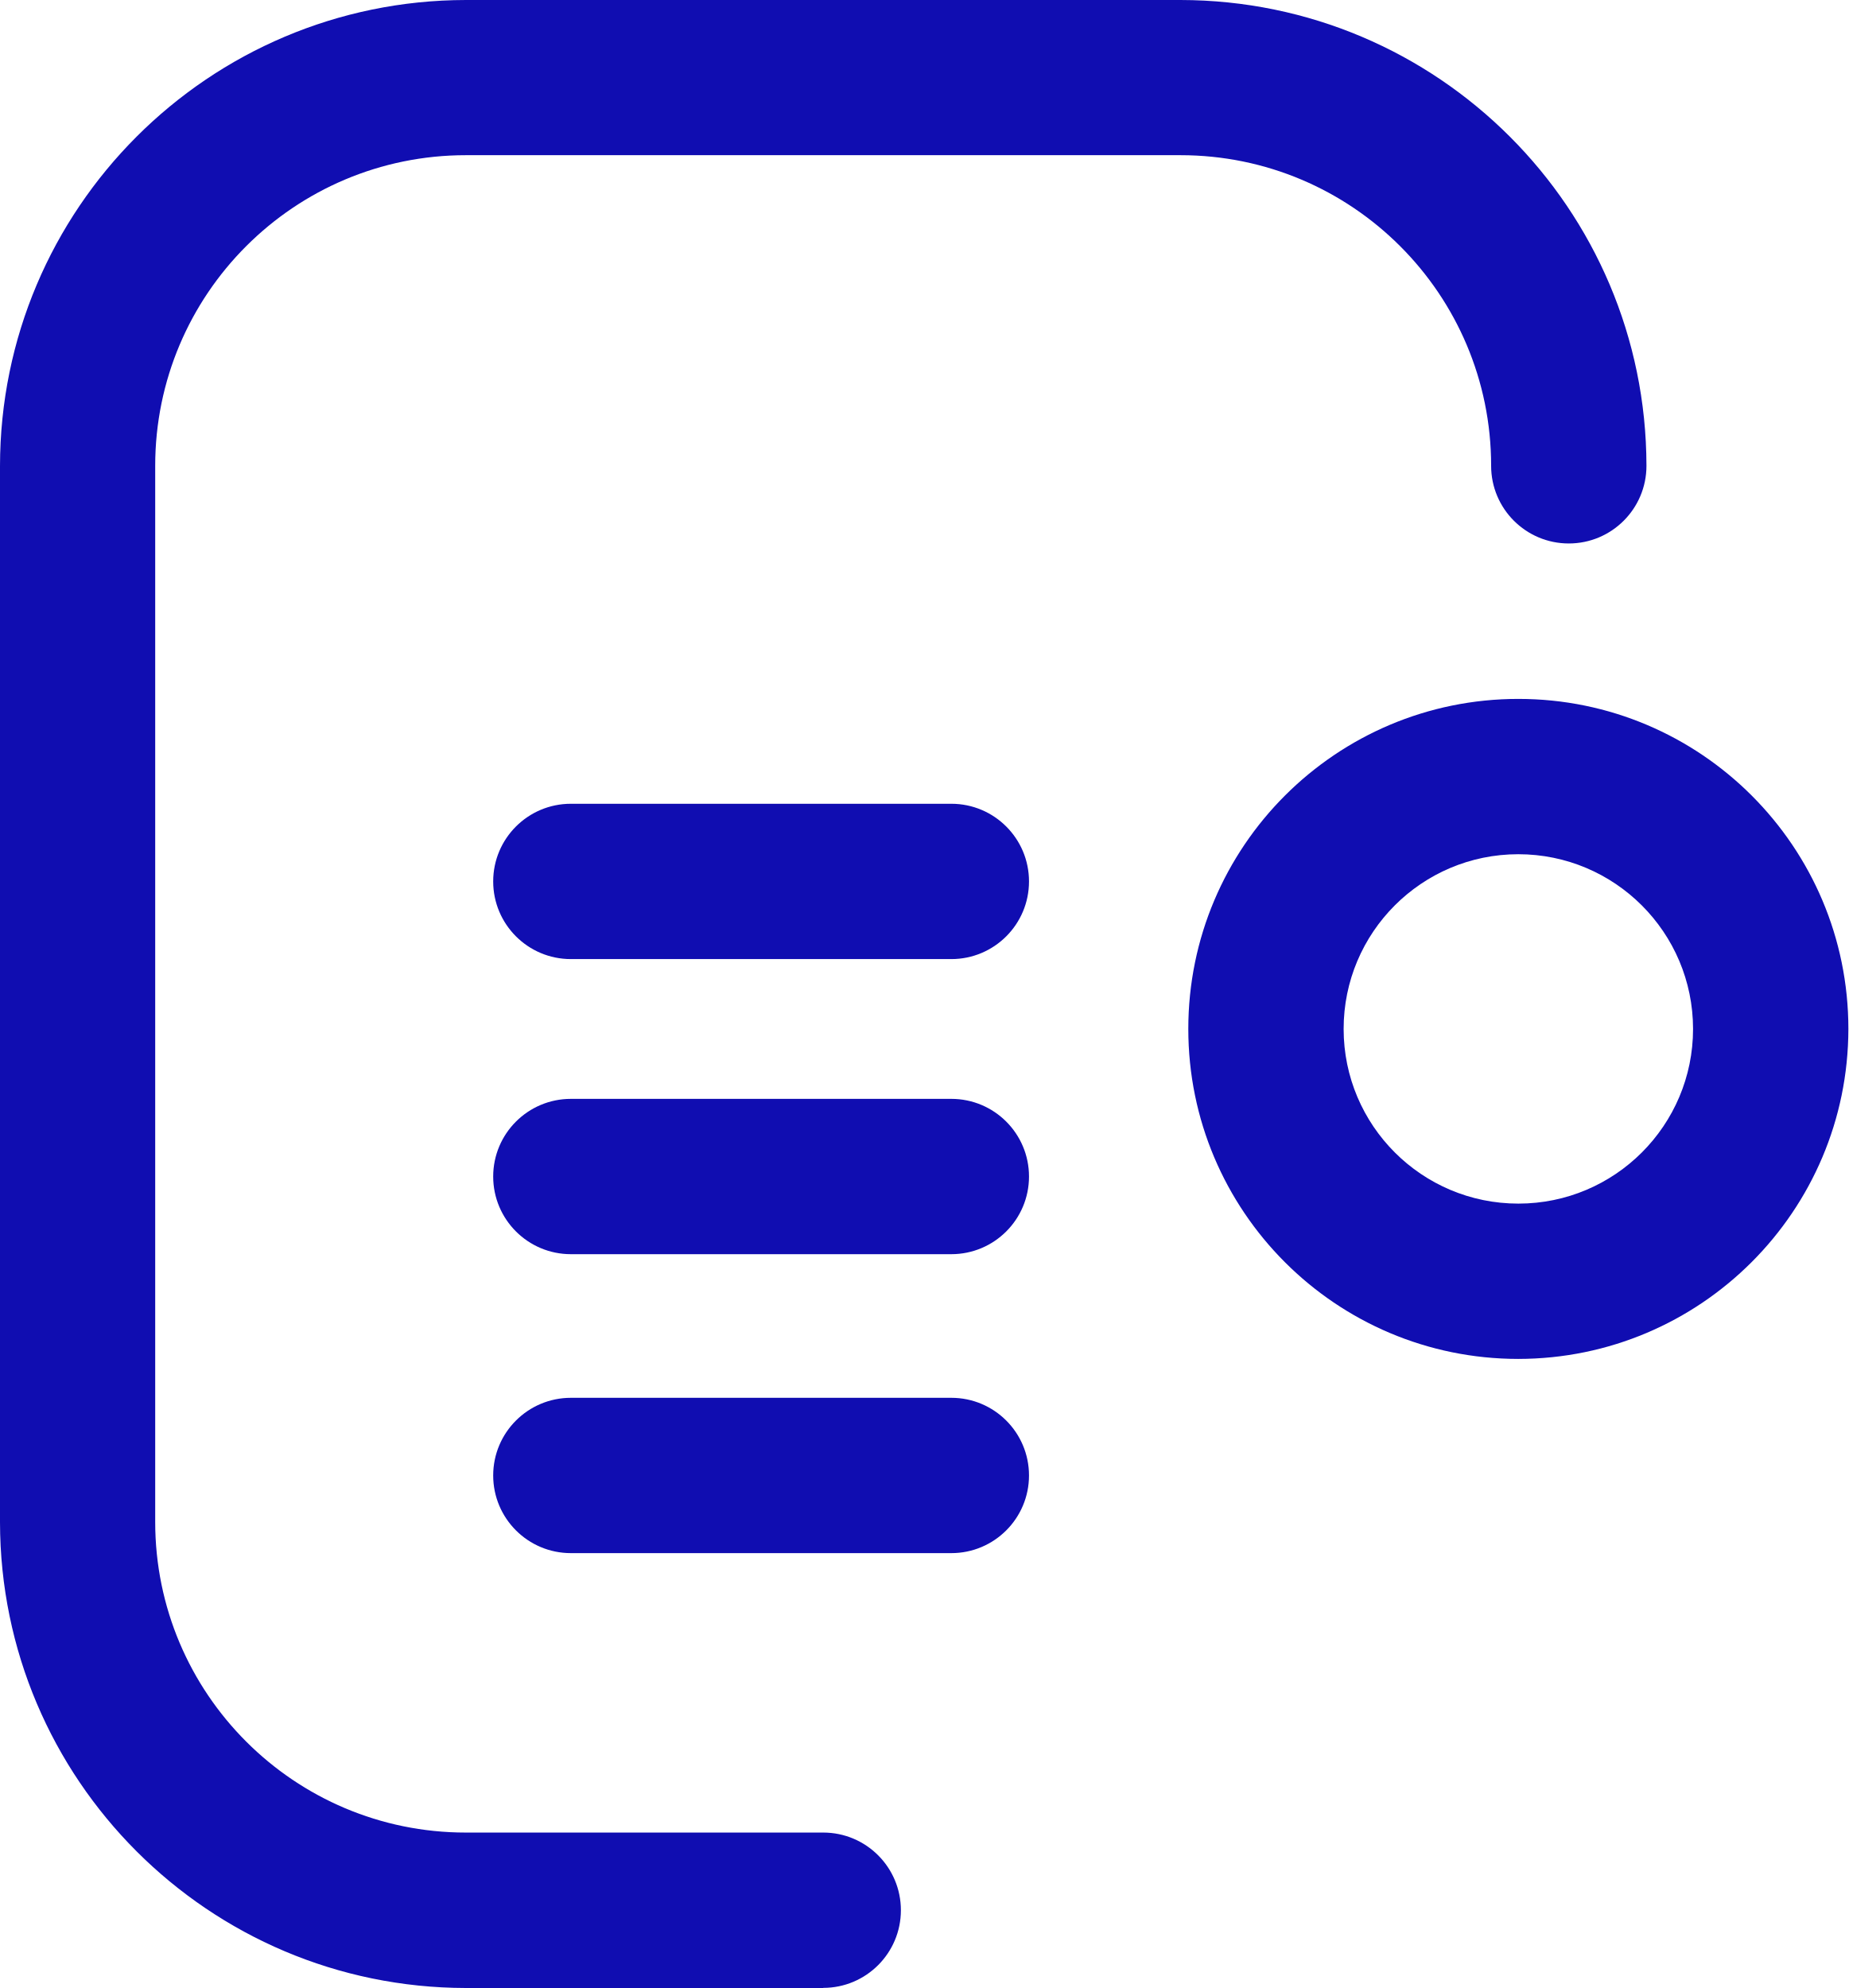
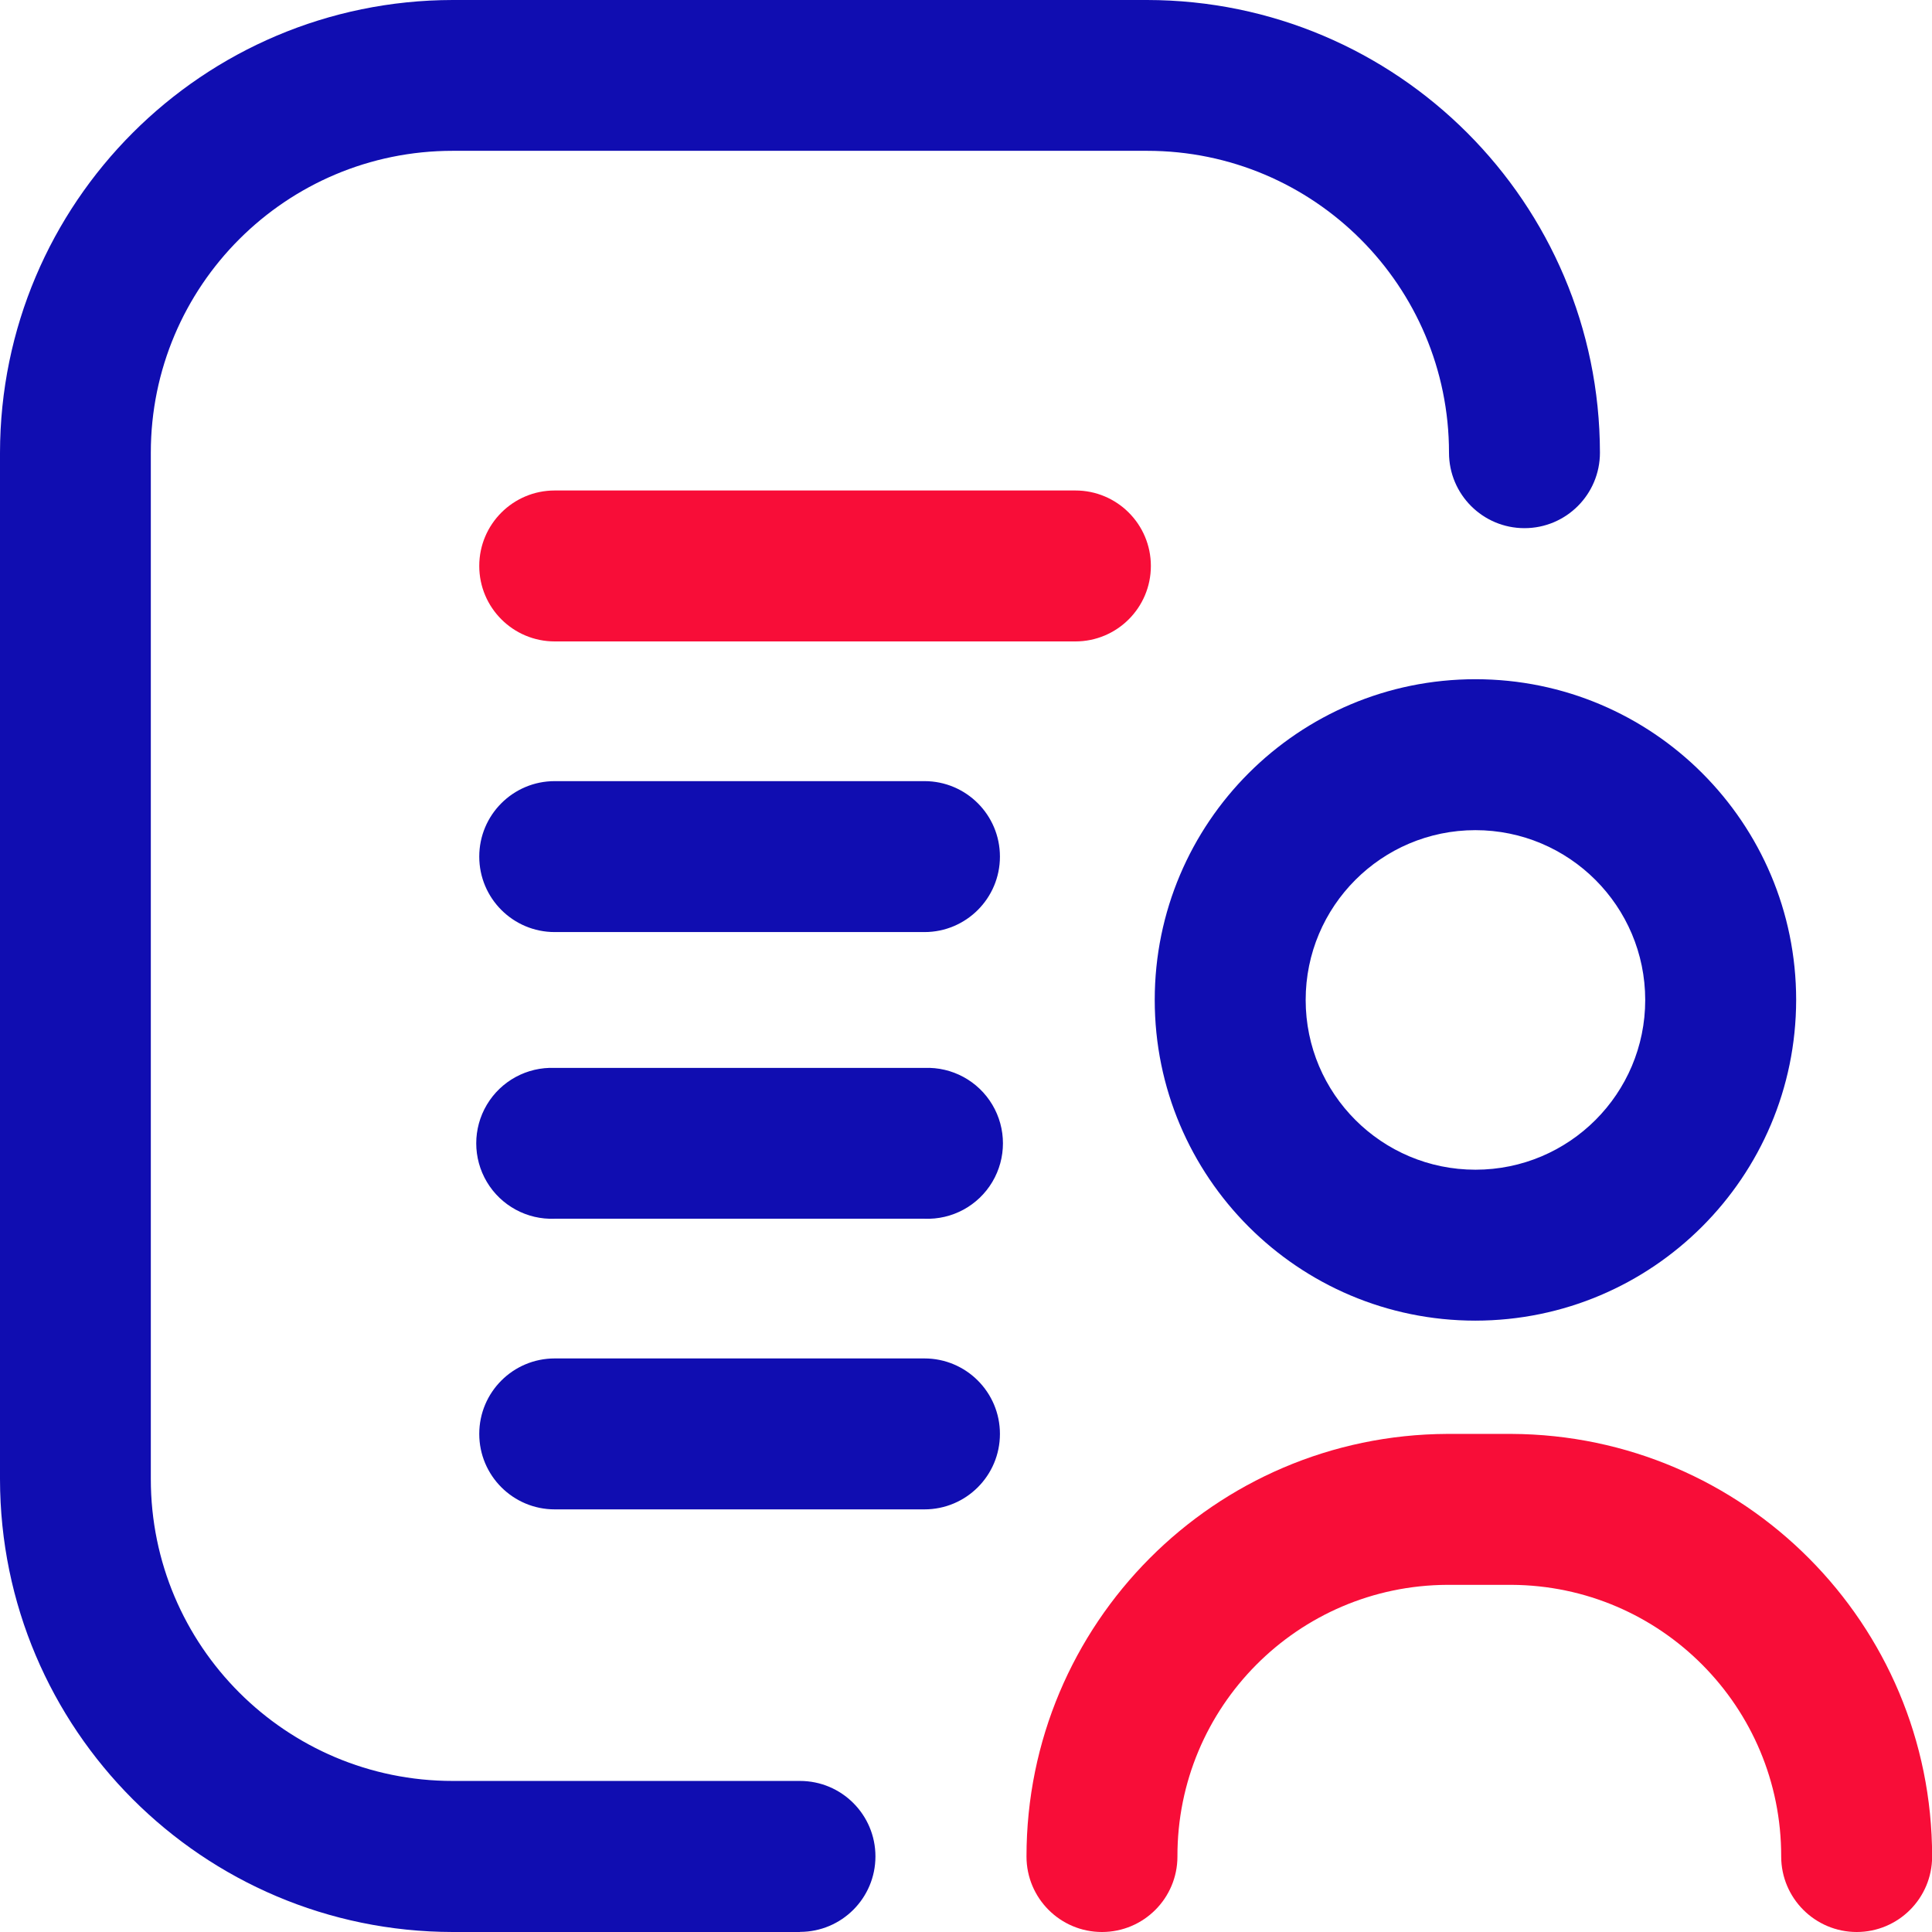
- <svg xmlns="http://www.w3.org/2000/svg" width="14.875" height="16" viewBox="0 0 14.875 16">
-   <path d="M6.625,16H3.749A3.754,3.754,0,0,1,0,12.251v-8.5A3.754,3.754,0,0,1,3.749,0H9.5a3.754,3.754,0,0,1,3.75,3.749.625.625,0,0,1-1.25,0,2.5,2.5,0,0,0-2.5-2.5H3.749a2.5,2.5,0,0,0-2.5,2.5v8.5a2.5,2.5,0,0,0,2.5,2.5H6.625a.625.625,0,1,1,0,1.25Zm1.031-3.5H4.594a.625.625,0,0,1,0-1.25H7.656a.625.625,0,0,1,0,1.25Zm4.562-1.563a2.656,2.656,0,1,1,2.657-2.656A2.659,2.659,0,0,1,12.218,10.937Zm0-4.062a1.406,1.406,0,1,0,1.407,1.406A1.407,1.407,0,0,0,12.218,6.875ZM7.656,10.094H4.594a.625.625,0,0,1,0-1.25H7.656a.625.625,0,0,1,0,1.25Zm0-2.375H4.594a.625.625,0,0,1,0-1.25H7.656a.625.625,0,0,1,0,1.25Z" fill="#100db1" />
+ <svg xmlns="http://www.w3.org/2000/svg" id="Group_5" data-name="Group 5" width="16" height="16" viewBox="0 0 16 16">
+   <path id="Shape" d="M6.625,16H3.749A3.754,3.754,0,0,1,0,12.25v-8.5A3.754,3.754,0,0,1,3.749,0H9.5a3.754,3.754,0,0,1,3.75,3.749.625.625,0,0,1-1.25,0,2.5,2.5,0,0,0-2.5-2.5H3.749a2.5,2.5,0,0,0-2.5,2.5v8.5a2.5,2.5,0,0,0,2.5,2.5H6.625a.625.625,0,1,1,0,1.25Zm1.031-3.5H4.594a.625.625,0,0,1,0-1.25H7.656a.625.625,0,0,1,0,1.25Zm4.562-1.563a2.656,2.656,0,1,1,2.657-2.656A2.659,2.659,0,0,1,12.218,10.937Zm0-4.062a1.406,1.406,0,1,0,1.407,1.406A1.407,1.407,0,0,0,12.218,6.875ZM7.656,10.093H4.594a.625.625,0,1,1,0-1.249H7.656a.625.625,0,1,1,0,1.249Zm0-2.374H4.594a.625.625,0,0,1,0-1.25H7.656a.625.625,0,0,1,0,1.25Z" fill="#100db1" />
+   <path id="Shape-2" data-name="Shape" d="M11.407,11.938a.626.626,0,0,1-.625-.625,2.245,2.245,0,0,0-2.235-2.25h-.53a2.245,2.245,0,0,0-2.235,2.25.625.625,0,0,1-1.25,0,3.5,3.5,0,0,1,3.485-3.5h.53a3.5,3.5,0,0,1,3.485,3.5A.625.625,0,0,1,11.407,11.938ZM4.937,1.25H.625A.625.625,0,0,1,.625,0H4.937a.625.625,0,1,1,0,1.25Z" transform="translate(3.969 4.062)" fill="#f80d38" />
</svg>
